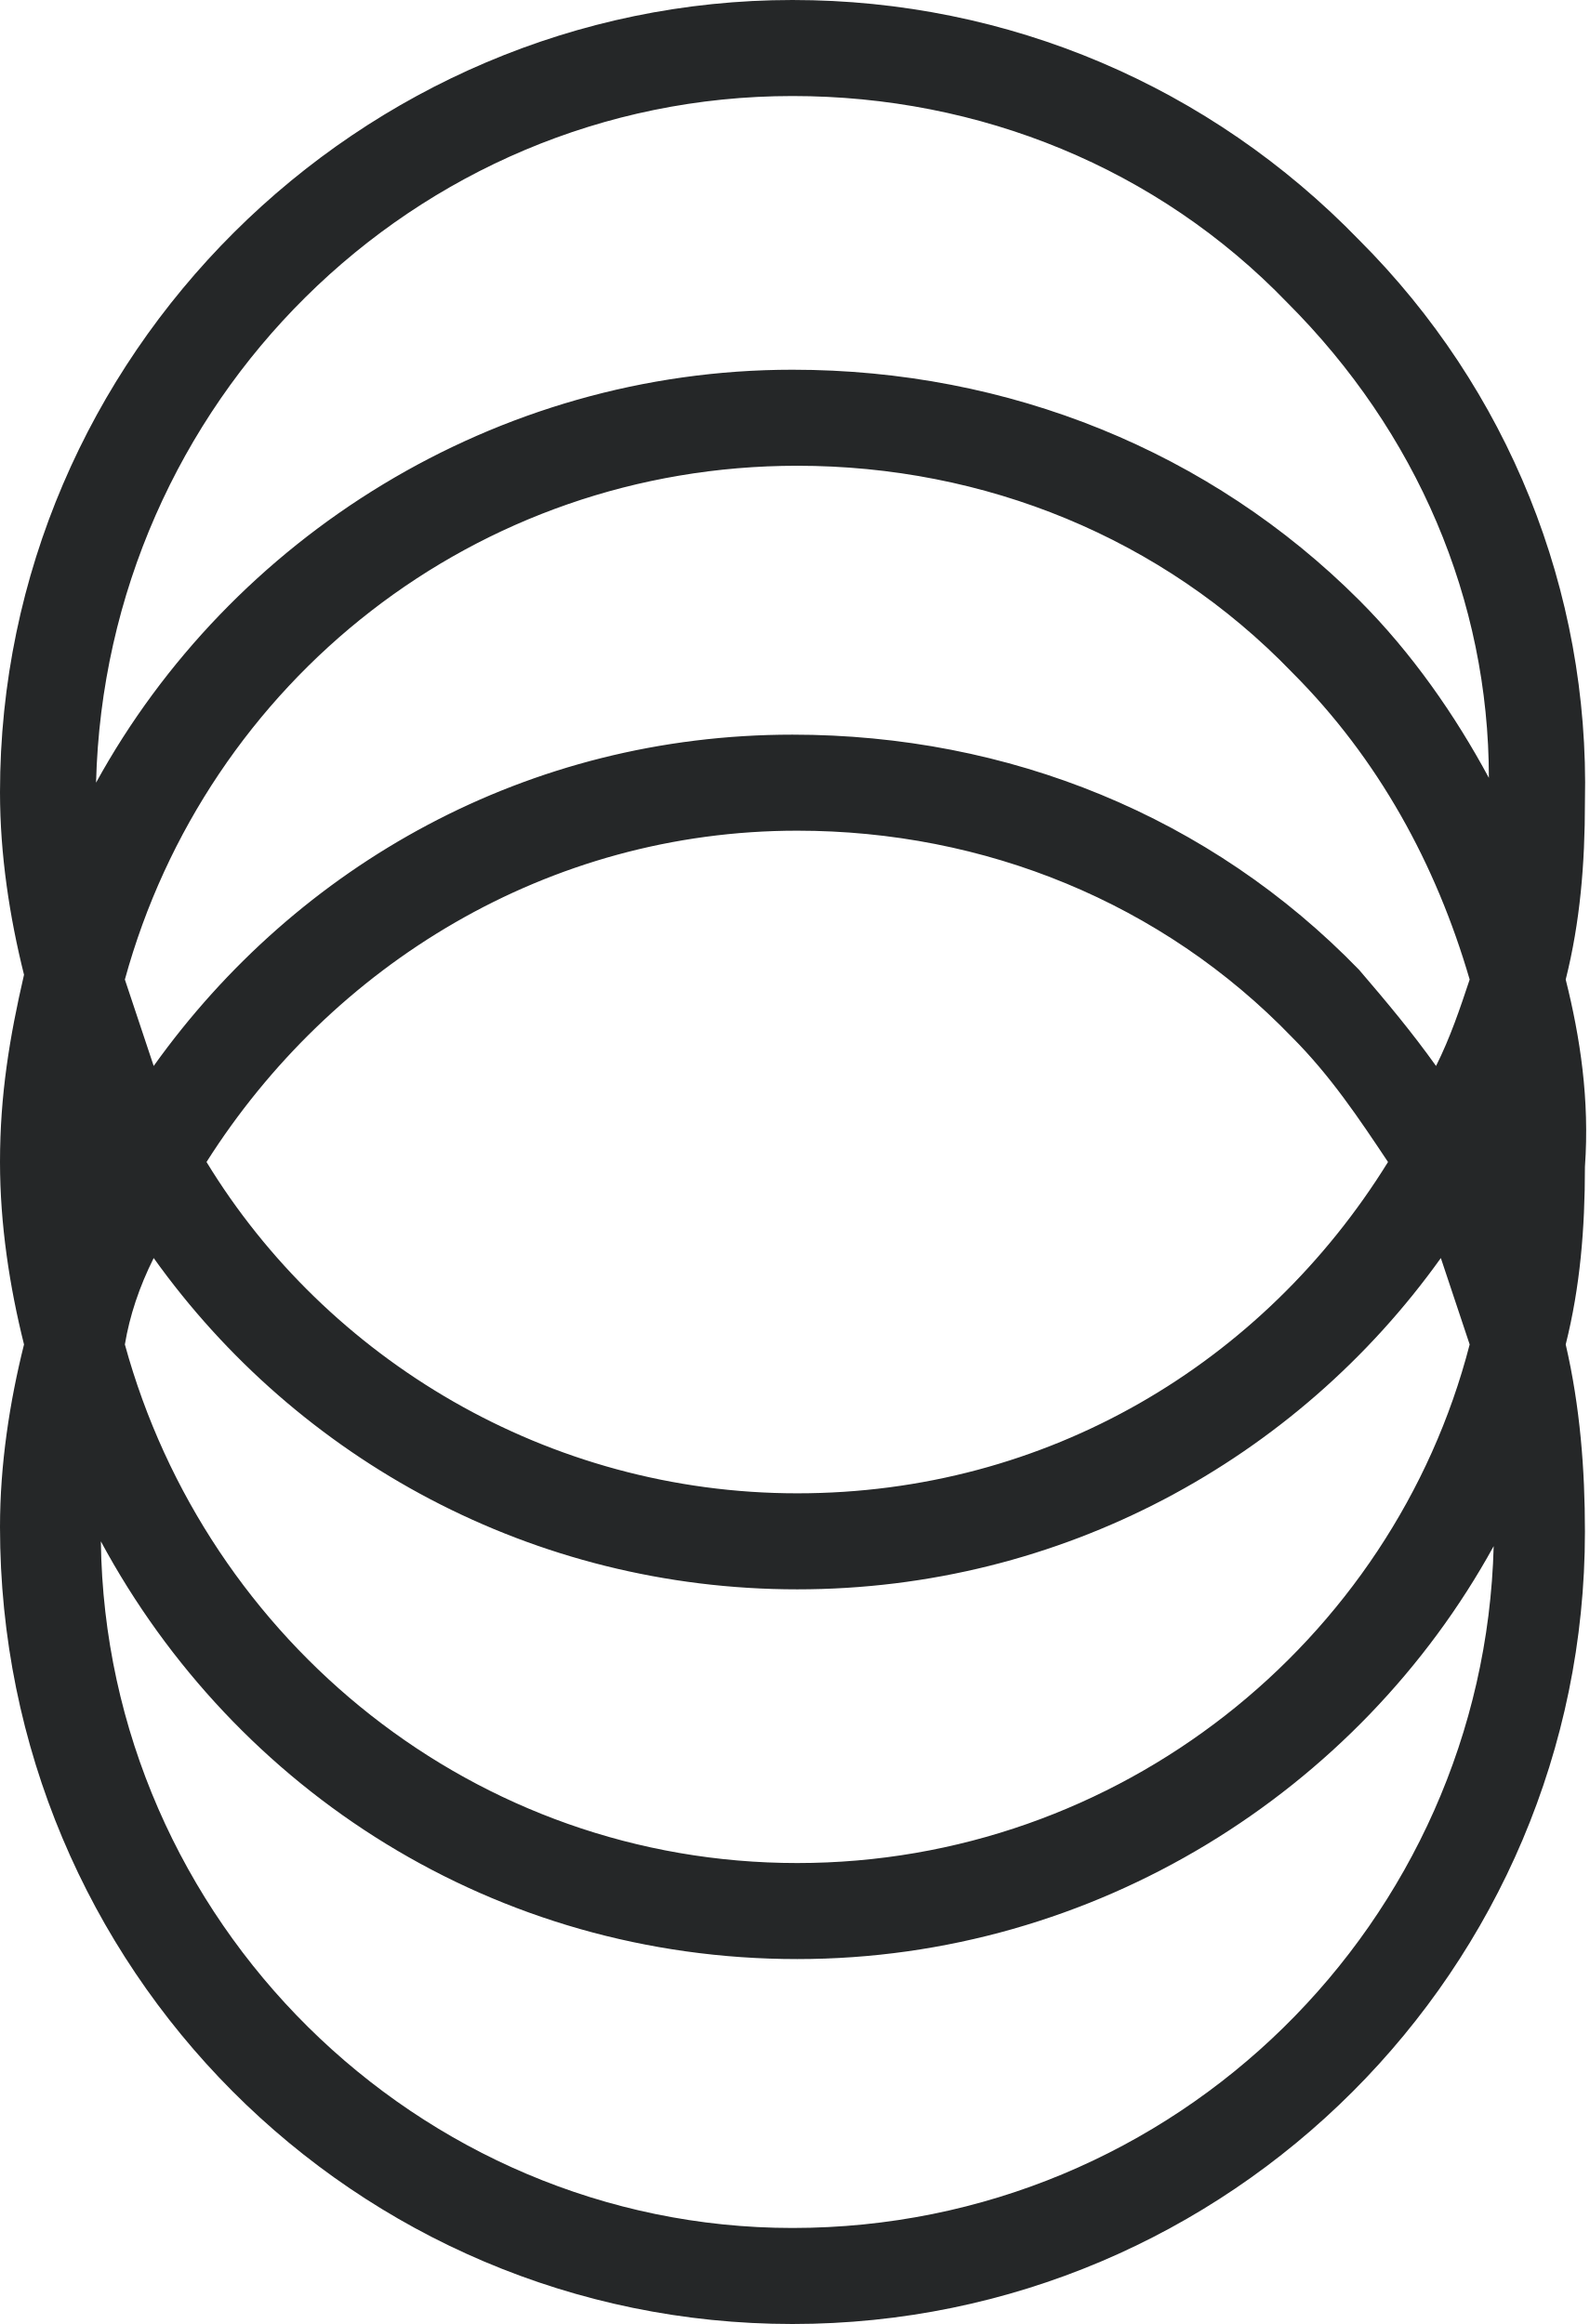
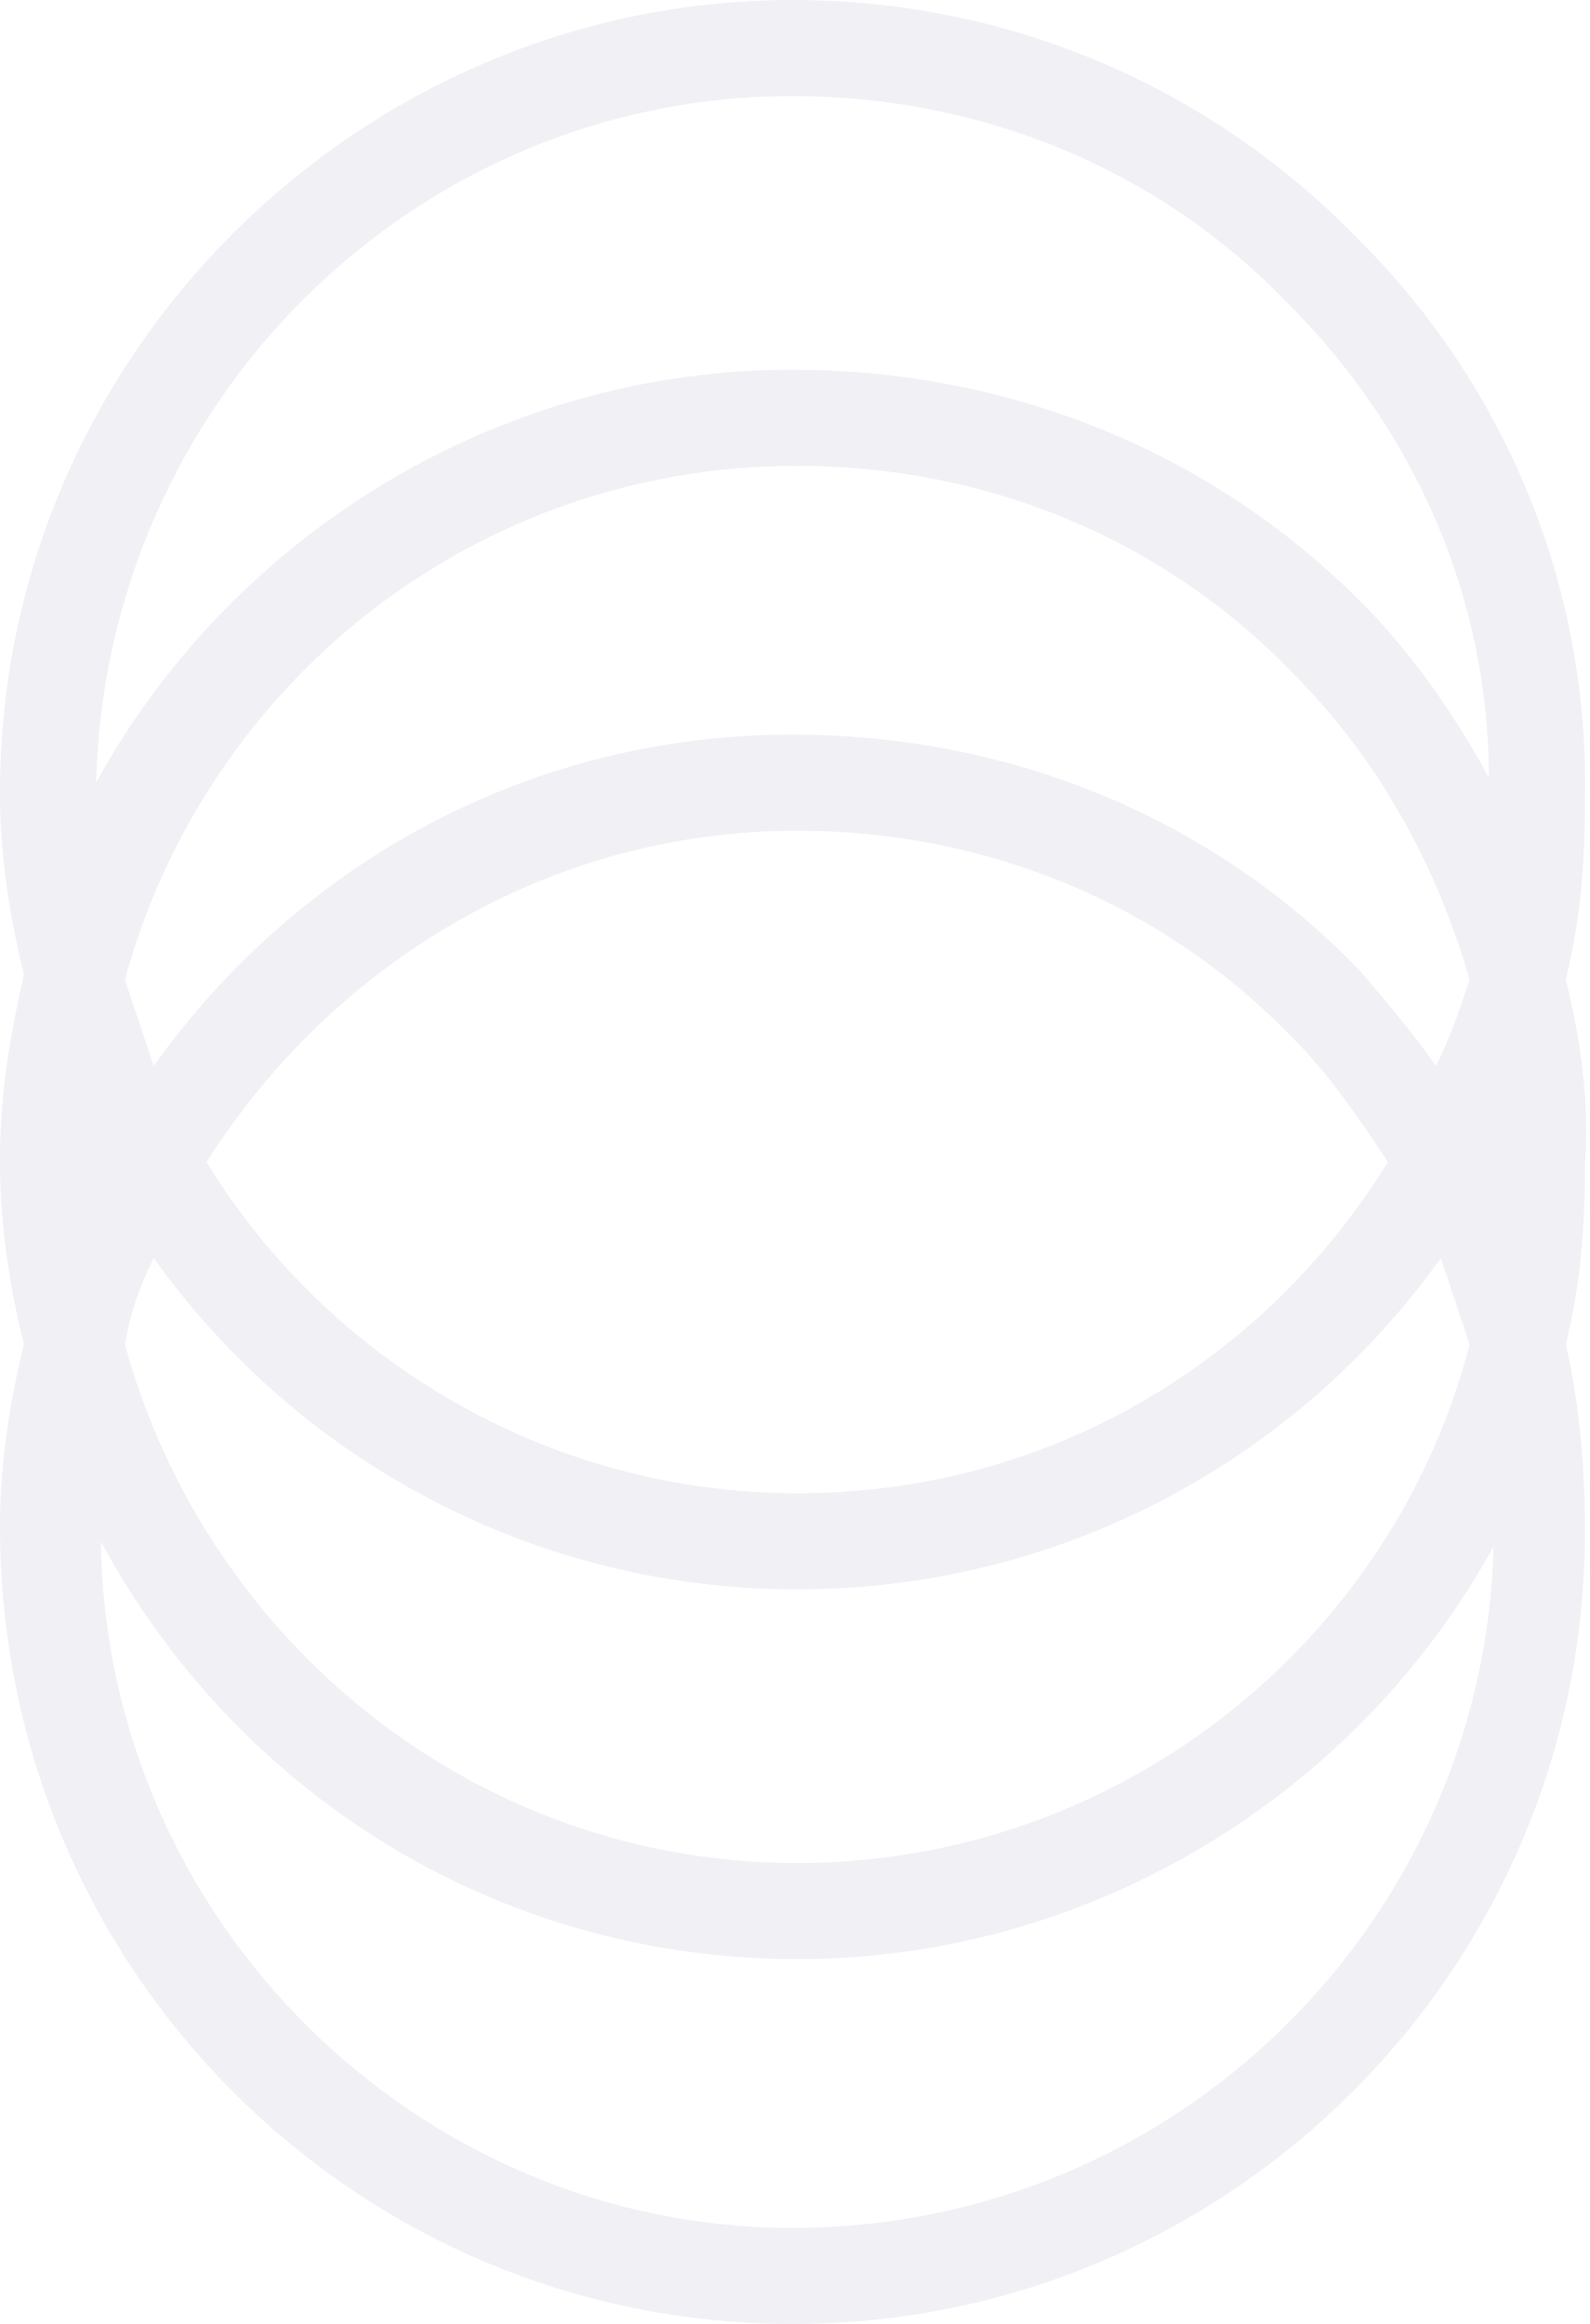
- <svg xmlns="http://www.w3.org/2000/svg" xmlns:xlink="http://www.w3.org/1999/xlink" version="1.1" id="Layer_1" x="0px" y="0px" viewBox="0 0 33.1 48.4" style="enable-background:new 0 0 33.1 48.4;" xml:space="preserve">
+ <svg xmlns="http://www.w3.org/2000/svg" version="1.1" id="Layer_1" x="0px" y="0px" viewBox="0 0 33.1 48.4" style="enable-background:new 0 0 33.1 48.4;" xml:space="preserve">
  <style type="text/css">
- 	.st0{clip-path:url(#SVGID_00000142152101723917549990000014924538790839952009_);fill:#252728;}
+ 	.st0{fill:#F0F0F5;}
</style>
  <g>
    <g>
-       <defs>
-         <rect id="SVGID_1_" width="33.1" height="48.4" />
-       </defs>
-       <clipPath id="SVGID_00000126324310081817230020000010785967665228349869_">
-         <use xlink:href="#SVGID_1_" style="overflow:visible;" />
-       </clipPath>
-       <path style="clip-path:url(#SVGID_00000126324310081817230020000010785967665228349869_);fill:#252728;" d="M32.6,20.4    c0.3-1.2,0.4-2.4,0.4-3.7c0.1-4.4-1.6-8.6-4.7-11.7C25.2,1.8,21,0,16.5,0C7.5,0,0,7.4,0,16.5c0,1.3,0.2,2.6,0.5,3.8    C0.2,21.6,0,22.8,0,24.2c0,1.3,0.2,2.6,0.5,3.8C0.2,29.2,0,30.5,0,31.8C0,41,7.4,48.4,16.5,48.4S33,41,33,31.9    c0-1.3-0.1-2.6-0.4-3.9c0.3-1.2,0.4-2.4,0.4-3.7C33.1,22.9,32.9,21.6,32.6,20.4z M29.9,22.2c-0.5-0.7-1-1.3-1.6-2    c-3.1-3.2-7.3-4.9-11.8-4.9C11,15.3,6.2,18,3.2,22.2C3,21.6,2.8,21,2.6,20.4c1.7-6.2,7.3-10.7,14-10.7c3.9,0,7.6,1.5,10.3,4.3    c1.8,1.8,3,4,3.7,6.4C30.4,21,30.2,21.6,29.9,22.2z M28.9,24.2c-2.6,4.2-7.1,6.9-12.3,6.9s-9.8-2.8-12.3-6.9    c2.6-4.1,7.1-6.9,12.3-6.9c3.9,0,7.6,1.5,10.3,4.3C27.7,22.4,28.3,23.3,28.9,24.2z M3.2,26.2c3,4.2,7.9,6.9,13.4,6.9    S27,30.4,30,26.2c0.2,0.6,0.4,1.2,0.6,1.8c-1.6,6.2-7.3,10.8-14,10.8S4.3,34.2,2.6,28C2.7,27.4,2.9,26.8,3.2,26.2z M16.5,2    c3.9,0,7.6,1.5,10.3,4.3C29.5,9,31,12.5,31,16.2c-0.7-1.3-1.6-2.6-2.7-3.7C25.2,9.4,21,7.7,16.5,7.7c-6.2,0-11.7,3.5-14.5,8.6    C2.2,8.4,8.6,2,16.5,2z M16.5,46.4C8.7,46.4,2.2,40,2.1,32.1c2.8,5.2,8.2,8.7,14.5,8.7c6.2,0,11.7-3.5,14.5-8.6    C30.9,40,24.5,46.4,16.5,46.4z" />
+       <g>
+         <g>
+           <path class="st0" d="M32.6,20.4c0.3-1.2,0.4-2.4,0.4-3.7c0.1-4.4-1.6-8.6-4.7-11.7C25.2,1.8,21,0,16.5,0C7.5,0,0,7.4,0,16.5      c0,1.3,0.2,2.6,0.5,3.8C0.2,21.6,0,22.8,0,24.2c0,1.3,0.2,2.6,0.5,3.8C0.2,29.2,0,30.5,0,31.8C0,41,7.4,48.4,16.5,48.4      S33,41,33,31.9c0-1.3-0.1-2.6-0.4-3.9c0.3-1.2,0.4-2.4,0.4-3.7C33.1,22.9,32.9,21.6,32.6,20.4z M29.9,22.2c-0.5-0.7-1-1.3-1.6-2      c-3.1-3.2-7.3-4.9-11.8-4.9C11,15.3,6.2,18,3.2,22.2C3,21.6,2.8,21,2.6,20.4c1.7-6.2,7.3-10.7,14-10.7c3.9,0,7.6,1.5,10.3,4.3      c1.8,1.8,3,4,3.7,6.4C30.4,21,30.2,21.6,29.9,22.2z M28.9,24.2c-2.6,4.2-7.1,6.9-12.3,6.9s-9.8-2.8-12.3-6.9      c2.6-4.1,7.1-6.9,12.3-6.9c3.9,0,7.6,1.5,10.3,4.3C27.7,22.4,28.3,23.3,28.9,24.2z M3.2,26.2c3,4.2,7.9,6.9,13.4,6.9      S27,30.4,30,26.2c0.2,0.6,0.4,1.2,0.6,1.8c-1.6,6.2-7.3,10.8-14,10.8S4.3,34.2,2.6,28C2.7,27.4,2.9,26.8,3.2,26.2z M16.5,2      c3.9,0,7.6,1.5,10.3,4.3C29.5,9,31,12.5,31,16.2c-0.7-1.3-1.6-2.6-2.7-3.7C25.2,9.4,21,7.7,16.5,7.7c-6.2,0-11.7,3.5-14.5,8.6      C2.2,8.4,8.6,2,16.5,2z M16.5,46.4C8.7,46.4,2.2,40,2.1,32.1c2.8,5.2,8.2,8.7,14.5,8.7c6.2,0,11.7-3.5,14.5-8.6      C30.9,40,24.5,46.4,16.5,46.4z" />
+         </g>
+       </g>
    </g>
  </g>
</svg>
